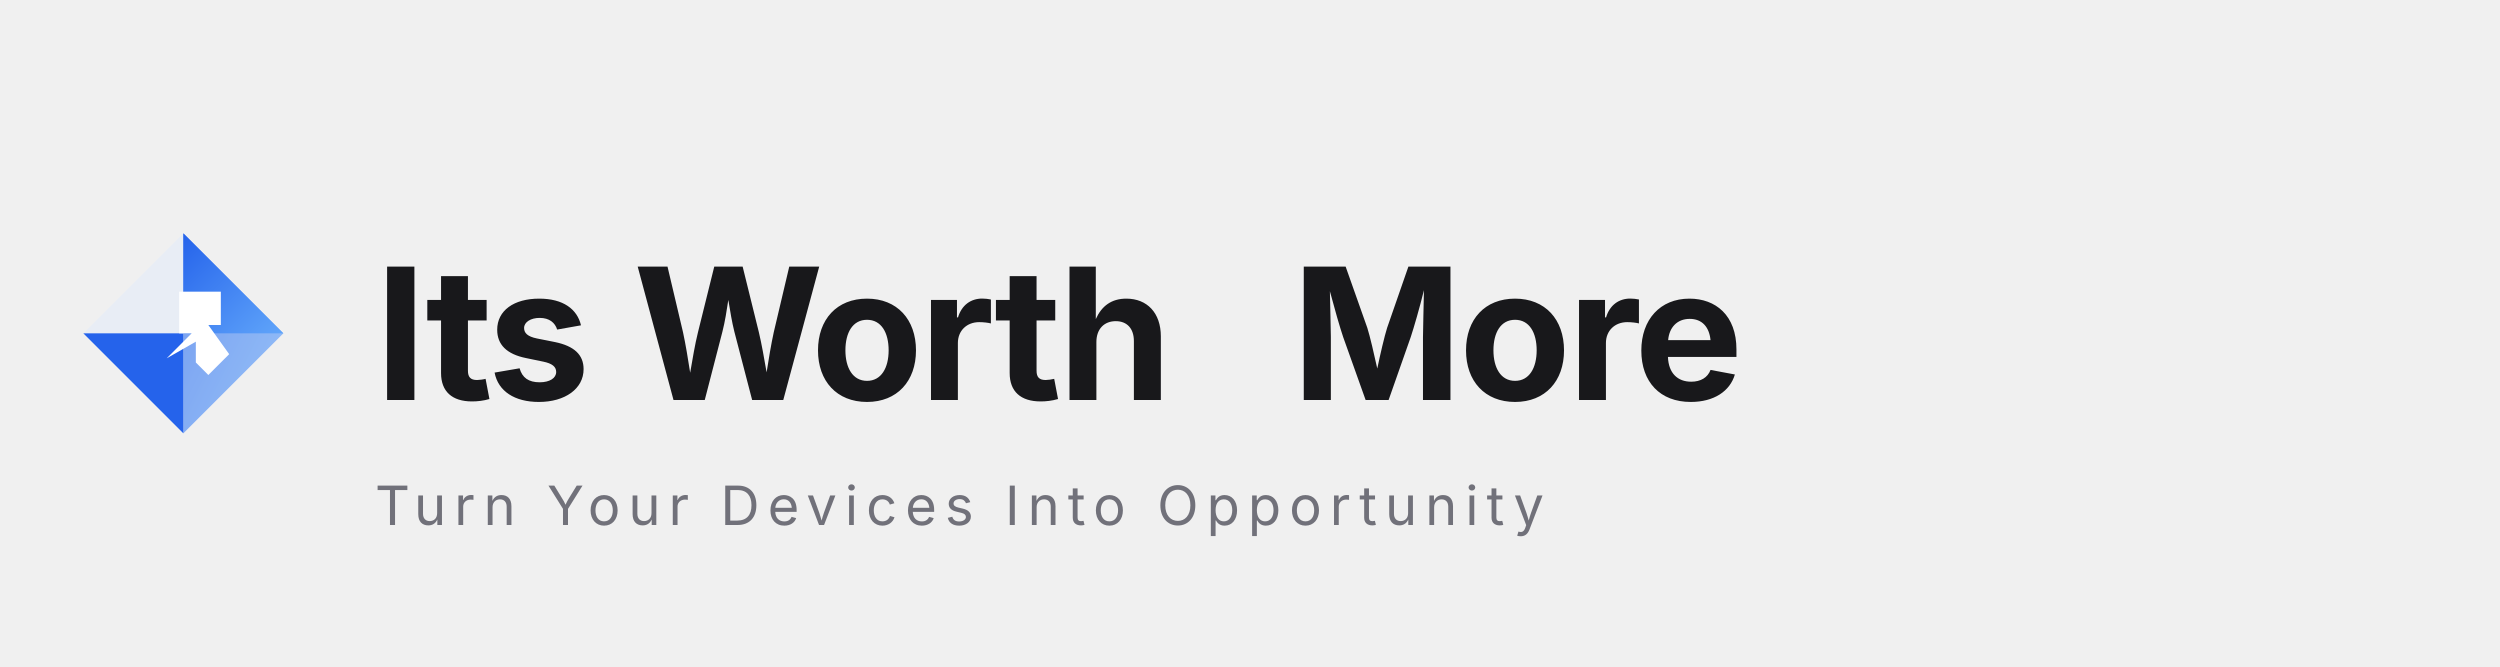
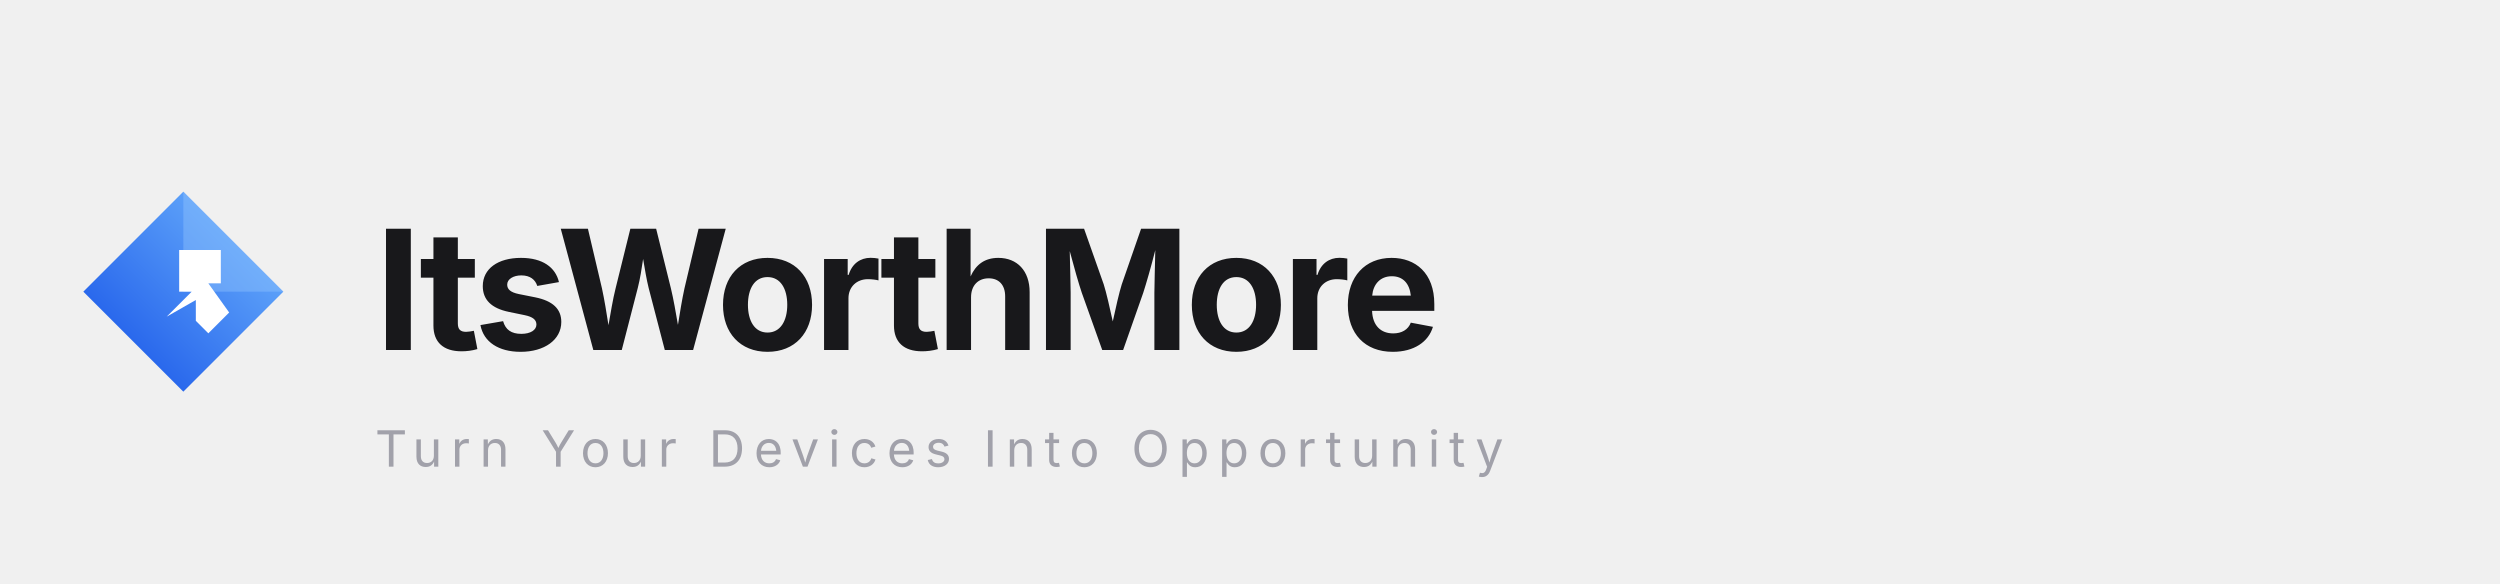
- <svg xmlns="http://www.w3.org/2000/svg" viewBox="0 0 600 160" fill="none">
+ <svg xmlns="http://www.w3.org/2000/svg" viewBox="0 0 600 140" fill="none">
  <defs>
-     <linearGradient id="iconGradLight" x1="0" y1="0" x2="1" y2="1">
+     <linearGradient id="lgGrad" x1="0.2" y1="0.8" x2="0.8" y2="0.2">
      <stop offset="0%" stop-color="#2563eb" />
      <stop offset="100%" stop-color="#60a5fa" />
    </linearGradient>
-     <linearGradient id="arrowGradLight" x1="0" y1="1" x2="1" y2="0">
-       <stop offset="0%" stop-color="#1e40af" />
-       <stop offset="100%" stop-color="#3b82f6" />
-     </linearGradient>
  </defs>
-   <g transform="translate(44, 80)">
-     <path d="M 0,-24 L 24,0 L 0,24 L -24,0 Z" fill="#e8edf5" />
-     <path d="M 0,-24 L 24,0 L 0,24 L 0,0 Z" fill="url(#iconGradLight)" opacity="0.6" />
-     <path d="M 0,-24 L 24,0 L 0,0 Z" fill="url(#iconGradLight)" />
-     <path d="M -24,0 L 0,24 L 0,0 Z" fill="#2563eb" />
+   <g transform="translate(44, 70)">
+     <path d="M 0,-24 L 24,0 L 0,24 L -24,0 Z" fill="url(#lgGrad)" />
+     <path d="M 0,-24 L 24,0 L 0,0 Z" fill="#93c5fd" opacity="0.4" />
    <path d="M -4,6 L 2,0 L -1,0 L -1,-10 L 9,-10 L 9,-2 L 6,-2 L 11,5 L 6,10 L 3,7 L 3,2 Z" fill="white" />
  </g>
-   <text x="90" y="96" font-family="Inter, -apple-system, BlinkMacSystemFont, 'Segoe UI', sans-serif" font-size="44" font-weight="700" fill="#18181b" letter-spacing="-0.02em">Its</text>
-   <text x="152" y="96" font-family="Inter, -apple-system, BlinkMacSystemFont, 'Segoe UI', sans-serif" font-size="44" font-weight="700" fill="#18181b" letter-spacing="-0.02em">Worth</text>
-   <text x="310" y="96" font-family="Inter, -apple-system, BlinkMacSystemFont, 'Segoe UI', sans-serif" font-size="44" font-weight="700" fill="#18181b" letter-spacing="-0.02em">More</text>
-   <text x="90" y="126" font-family="Inter, -apple-system, BlinkMacSystemFont, 'Segoe UI', sans-serif" font-size="13" font-weight="400" fill="#71717a" letter-spacing="0.15em">
+   <text x="90" y="84" font-family="Inter, -apple-system, BlinkMacSystemFont, 'Segoe UI', sans-serif" font-size="40" font-weight="700" fill="#18181b" letter-spacing="-0.03em">ItsWorthMore</text>
+   <text x="90" y="112" font-family="Inter, -apple-system, BlinkMacSystemFont, 'Segoe UI', sans-serif" font-size="12" font-weight="400" fill="#a1a1aa" letter-spacing="0.18em" text-transform="uppercase">
    Turn Your Devices Into Opportunity
  </text>
</svg>
